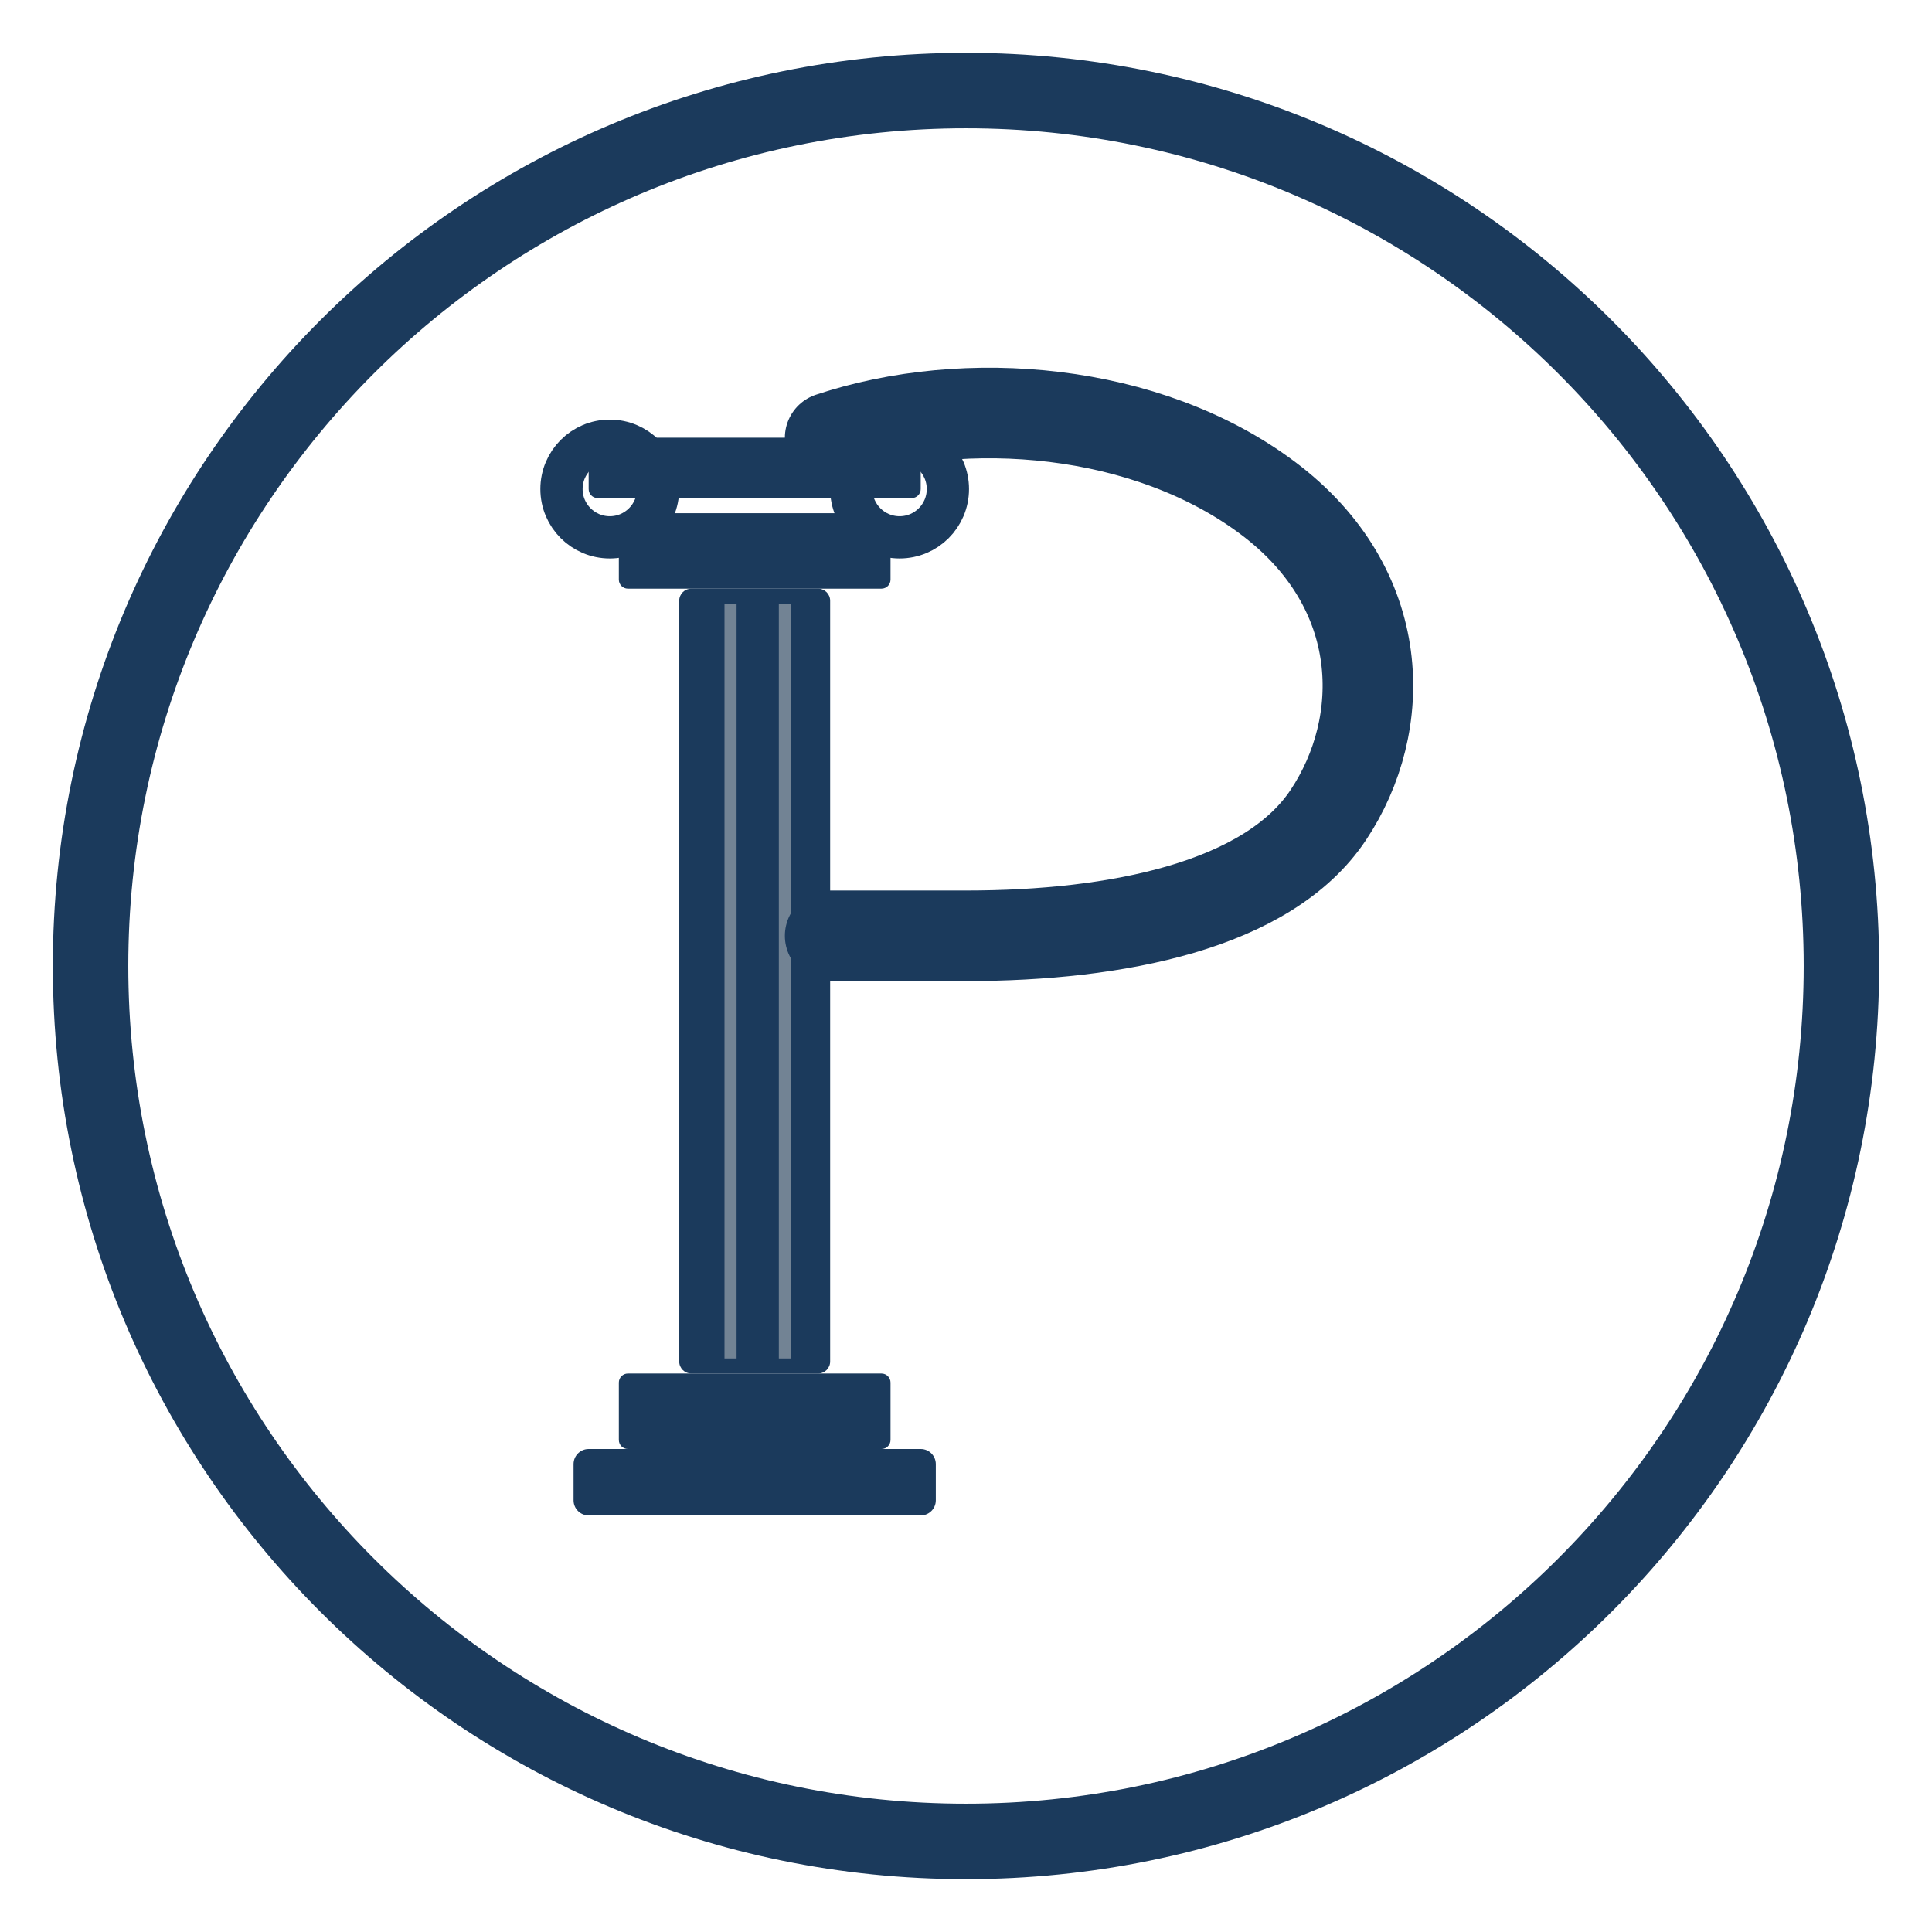
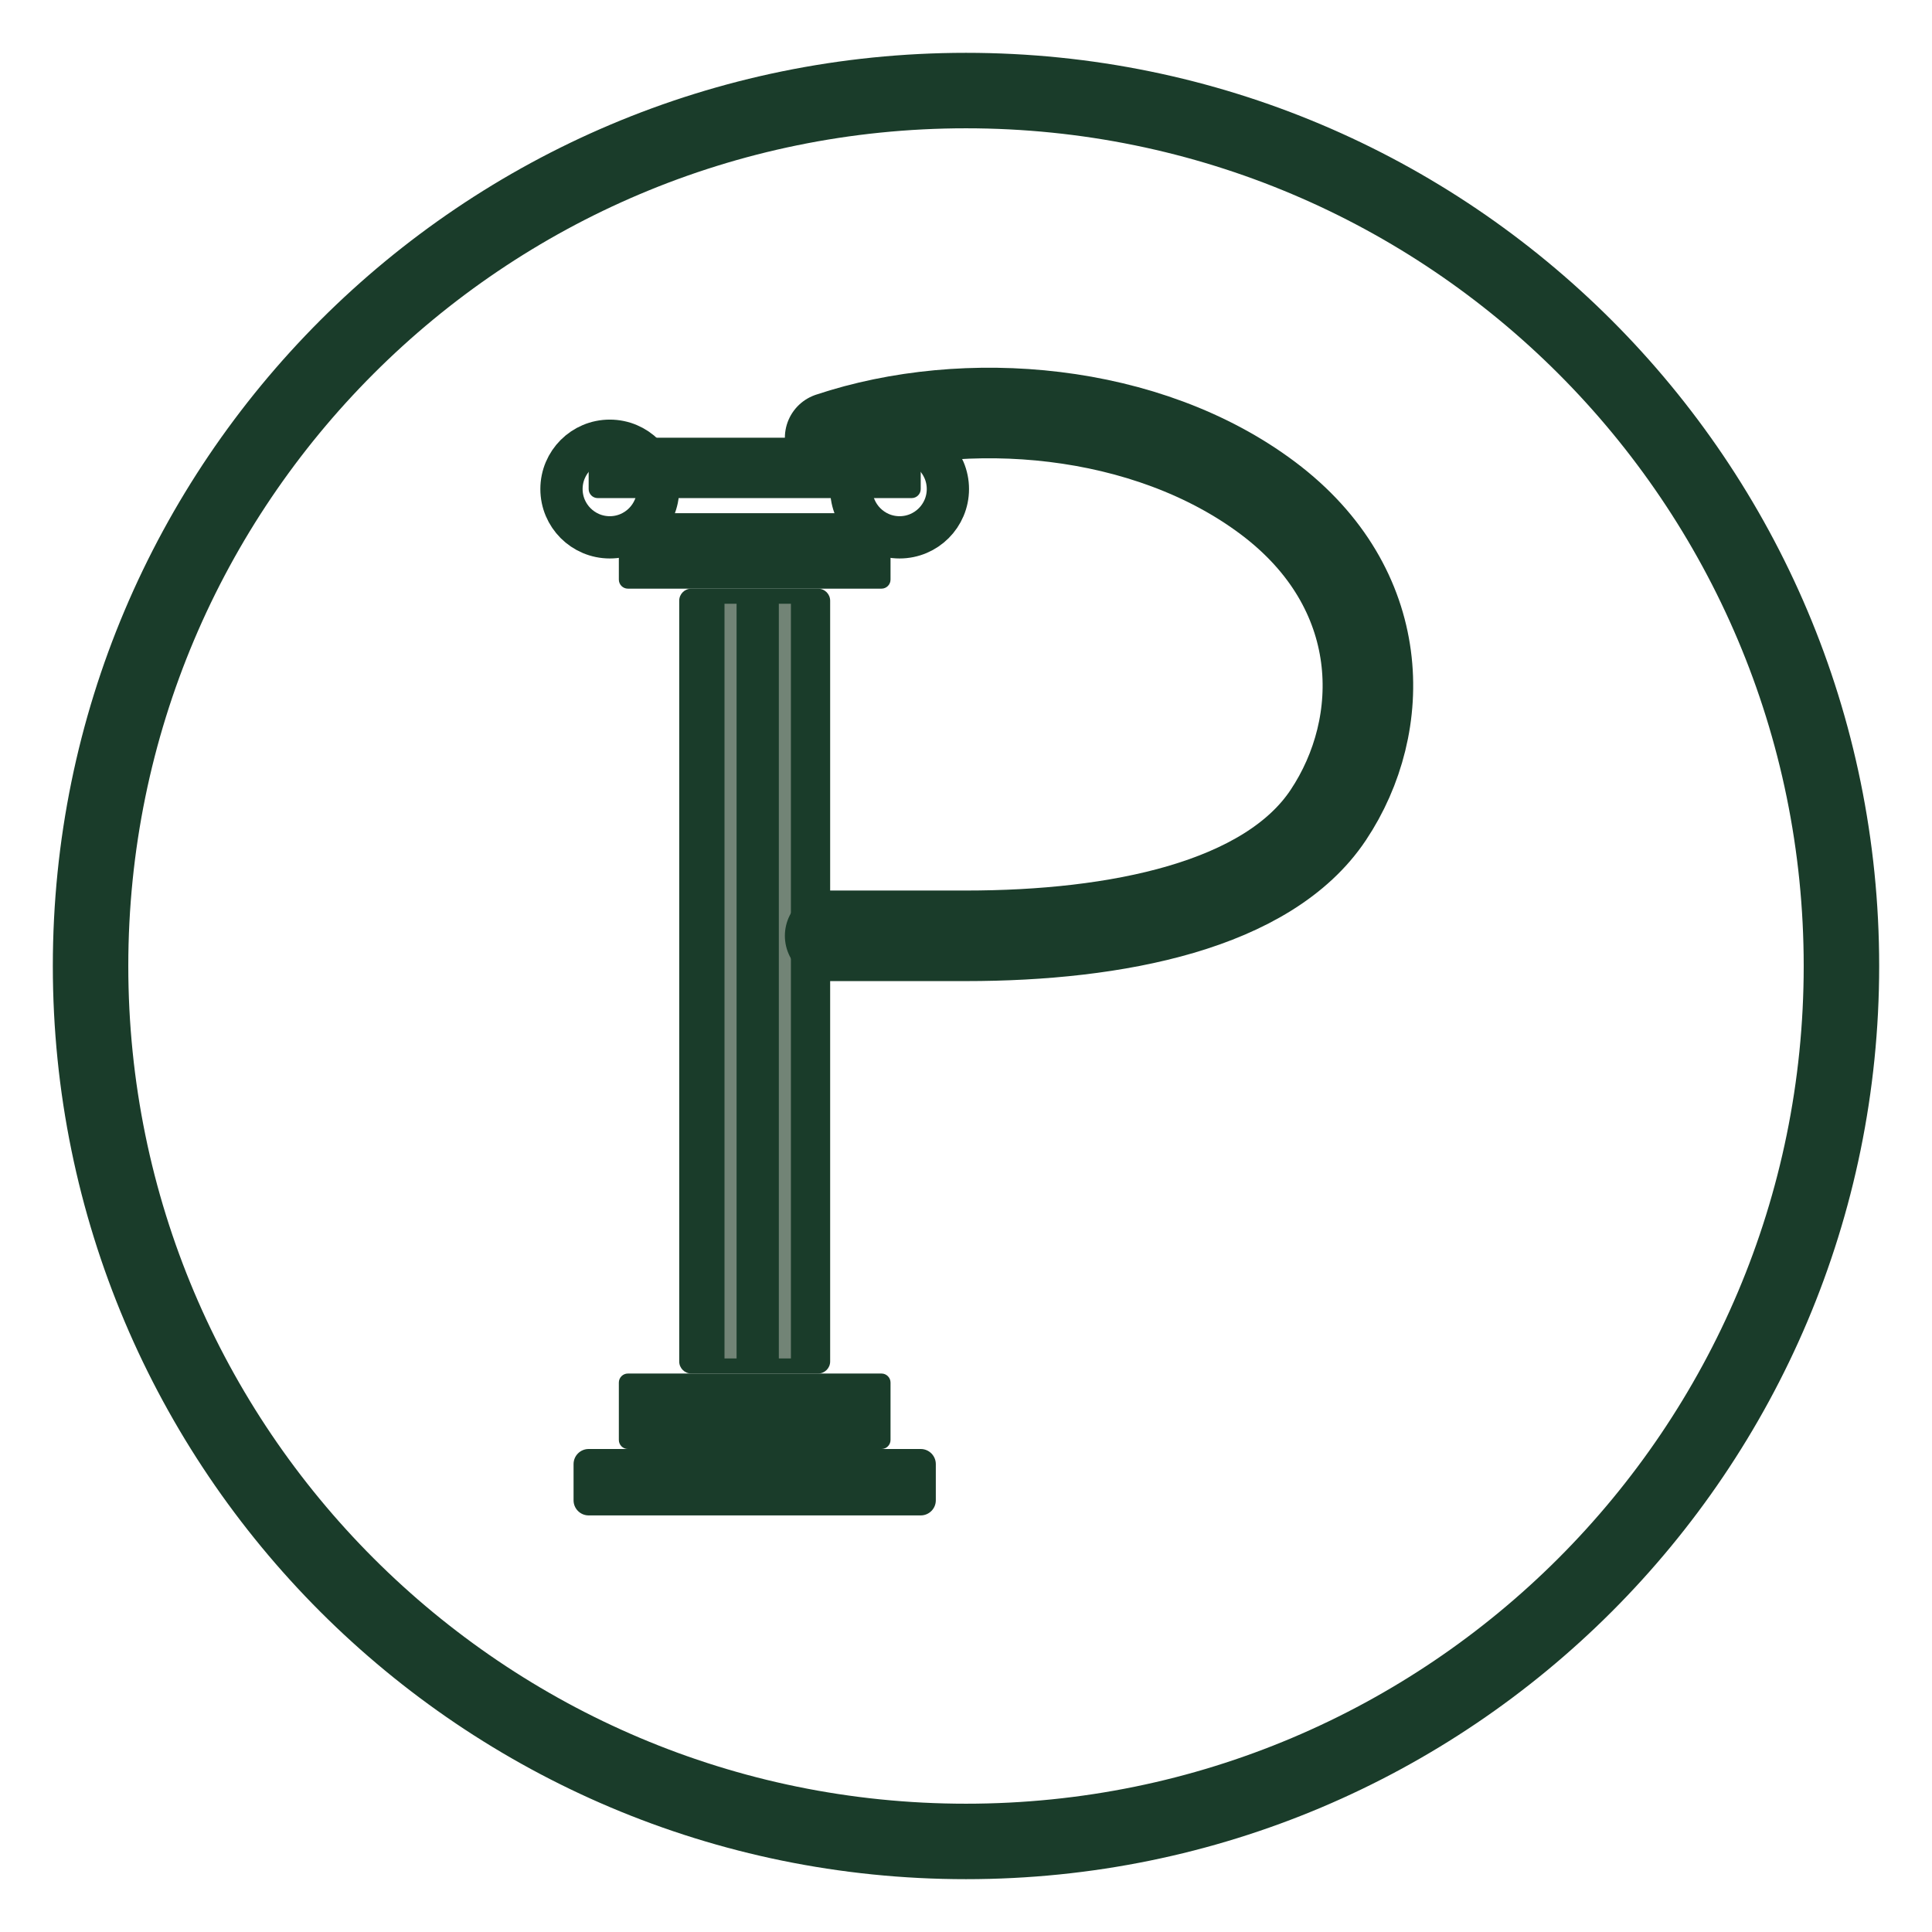
<svg xmlns="http://www.w3.org/2000/svg" viewBox="0 0 64 64" fill="none">
-   <circle cx="32" cy="32" r="29" stroke="#1B3A5C" stroke-width="2.5" />
-   <rect x="19" y="48" width="12" height="2.2" rx="0.5" fill="#1B3A5C" />
-   <rect x="20.5" y="45.5" width="9" height="2.5" rx="0.3" fill="#1B3A5C" />
-   <rect x="22.5" y="19.5" width="5" height="26" rx="0.4" fill="#1B3A5C" />
+   <circle cx="32" cy="32" r="29" stroke="#1A3C2A" stroke-width="2.5" />
+   <rect x="19" y="48" width="12" height="2.2" rx="0.5" fill="#1A3C2A" />
+   <rect x="20.5" y="45.5" width="9" height="2.5" rx="0.3" fill="#1A3C2A" />
+   <rect x="22.5" y="19.5" width="5" height="26" rx="0.4" fill="#1A3C2A" />
  <line x1="24.2" y1="20" x2="24.2" y2="45" stroke="#F5F0E8" stroke-width="0.4" opacity="0.4" />
  <line x1="26" y1="20" x2="26" y2="45" stroke="#F5F0E8" stroke-width="0.4" opacity="0.4" />
-   <rect x="20.5" y="17" width="9" height="2.5" rx="0.3" fill="#1B3A5C" />
-   <circle cx="20.2" cy="16.2" r="1.6" stroke="#1B3A5C" stroke-width="1.4" fill="none" />
-   <circle cx="29.8" cy="16.2" r="1.6" stroke="#1B3A5C" stroke-width="1.4" fill="none" />
-   <rect x="19.5" y="14.5" width="11" height="2" rx="0.3" fill="#1B3A5C" />
-   <path d="M 27.5 14.5 C 32 13, 38 13.5, 42 16.5 C 46 19.5, 46 24, 44 27 C 42 30, 37 31, 32 31 L 27.5 31" stroke="#1B3A5C" stroke-width="3" stroke-linecap="round" stroke-linejoin="round" fill="none" />
+   <rect x="20.5" y="17" width="9" height="2.5" rx="0.3" fill="#1A3C2A" />
+   <circle cx="20.2" cy="16.2" r="1.6" stroke="#1A3C2A" stroke-width="1.4" fill="none" />
+   <circle cx="29.8" cy="16.2" r="1.6" stroke="#1A3C2A" stroke-width="1.4" fill="none" />
+   <rect x="19.5" y="14.5" width="11" height="2" rx="0.3" fill="#1A3C2A" />
+   <path d="M 27.5 14.5 C 32 13, 38 13.5, 42 16.5 C 46 19.5, 46 24, 44 27 C 42 30, 37 31, 32 31 L 27.5 31" stroke="#1A3C2A" stroke-width="3" stroke-linecap="round" stroke-linejoin="round" fill="none" />
</svg>
